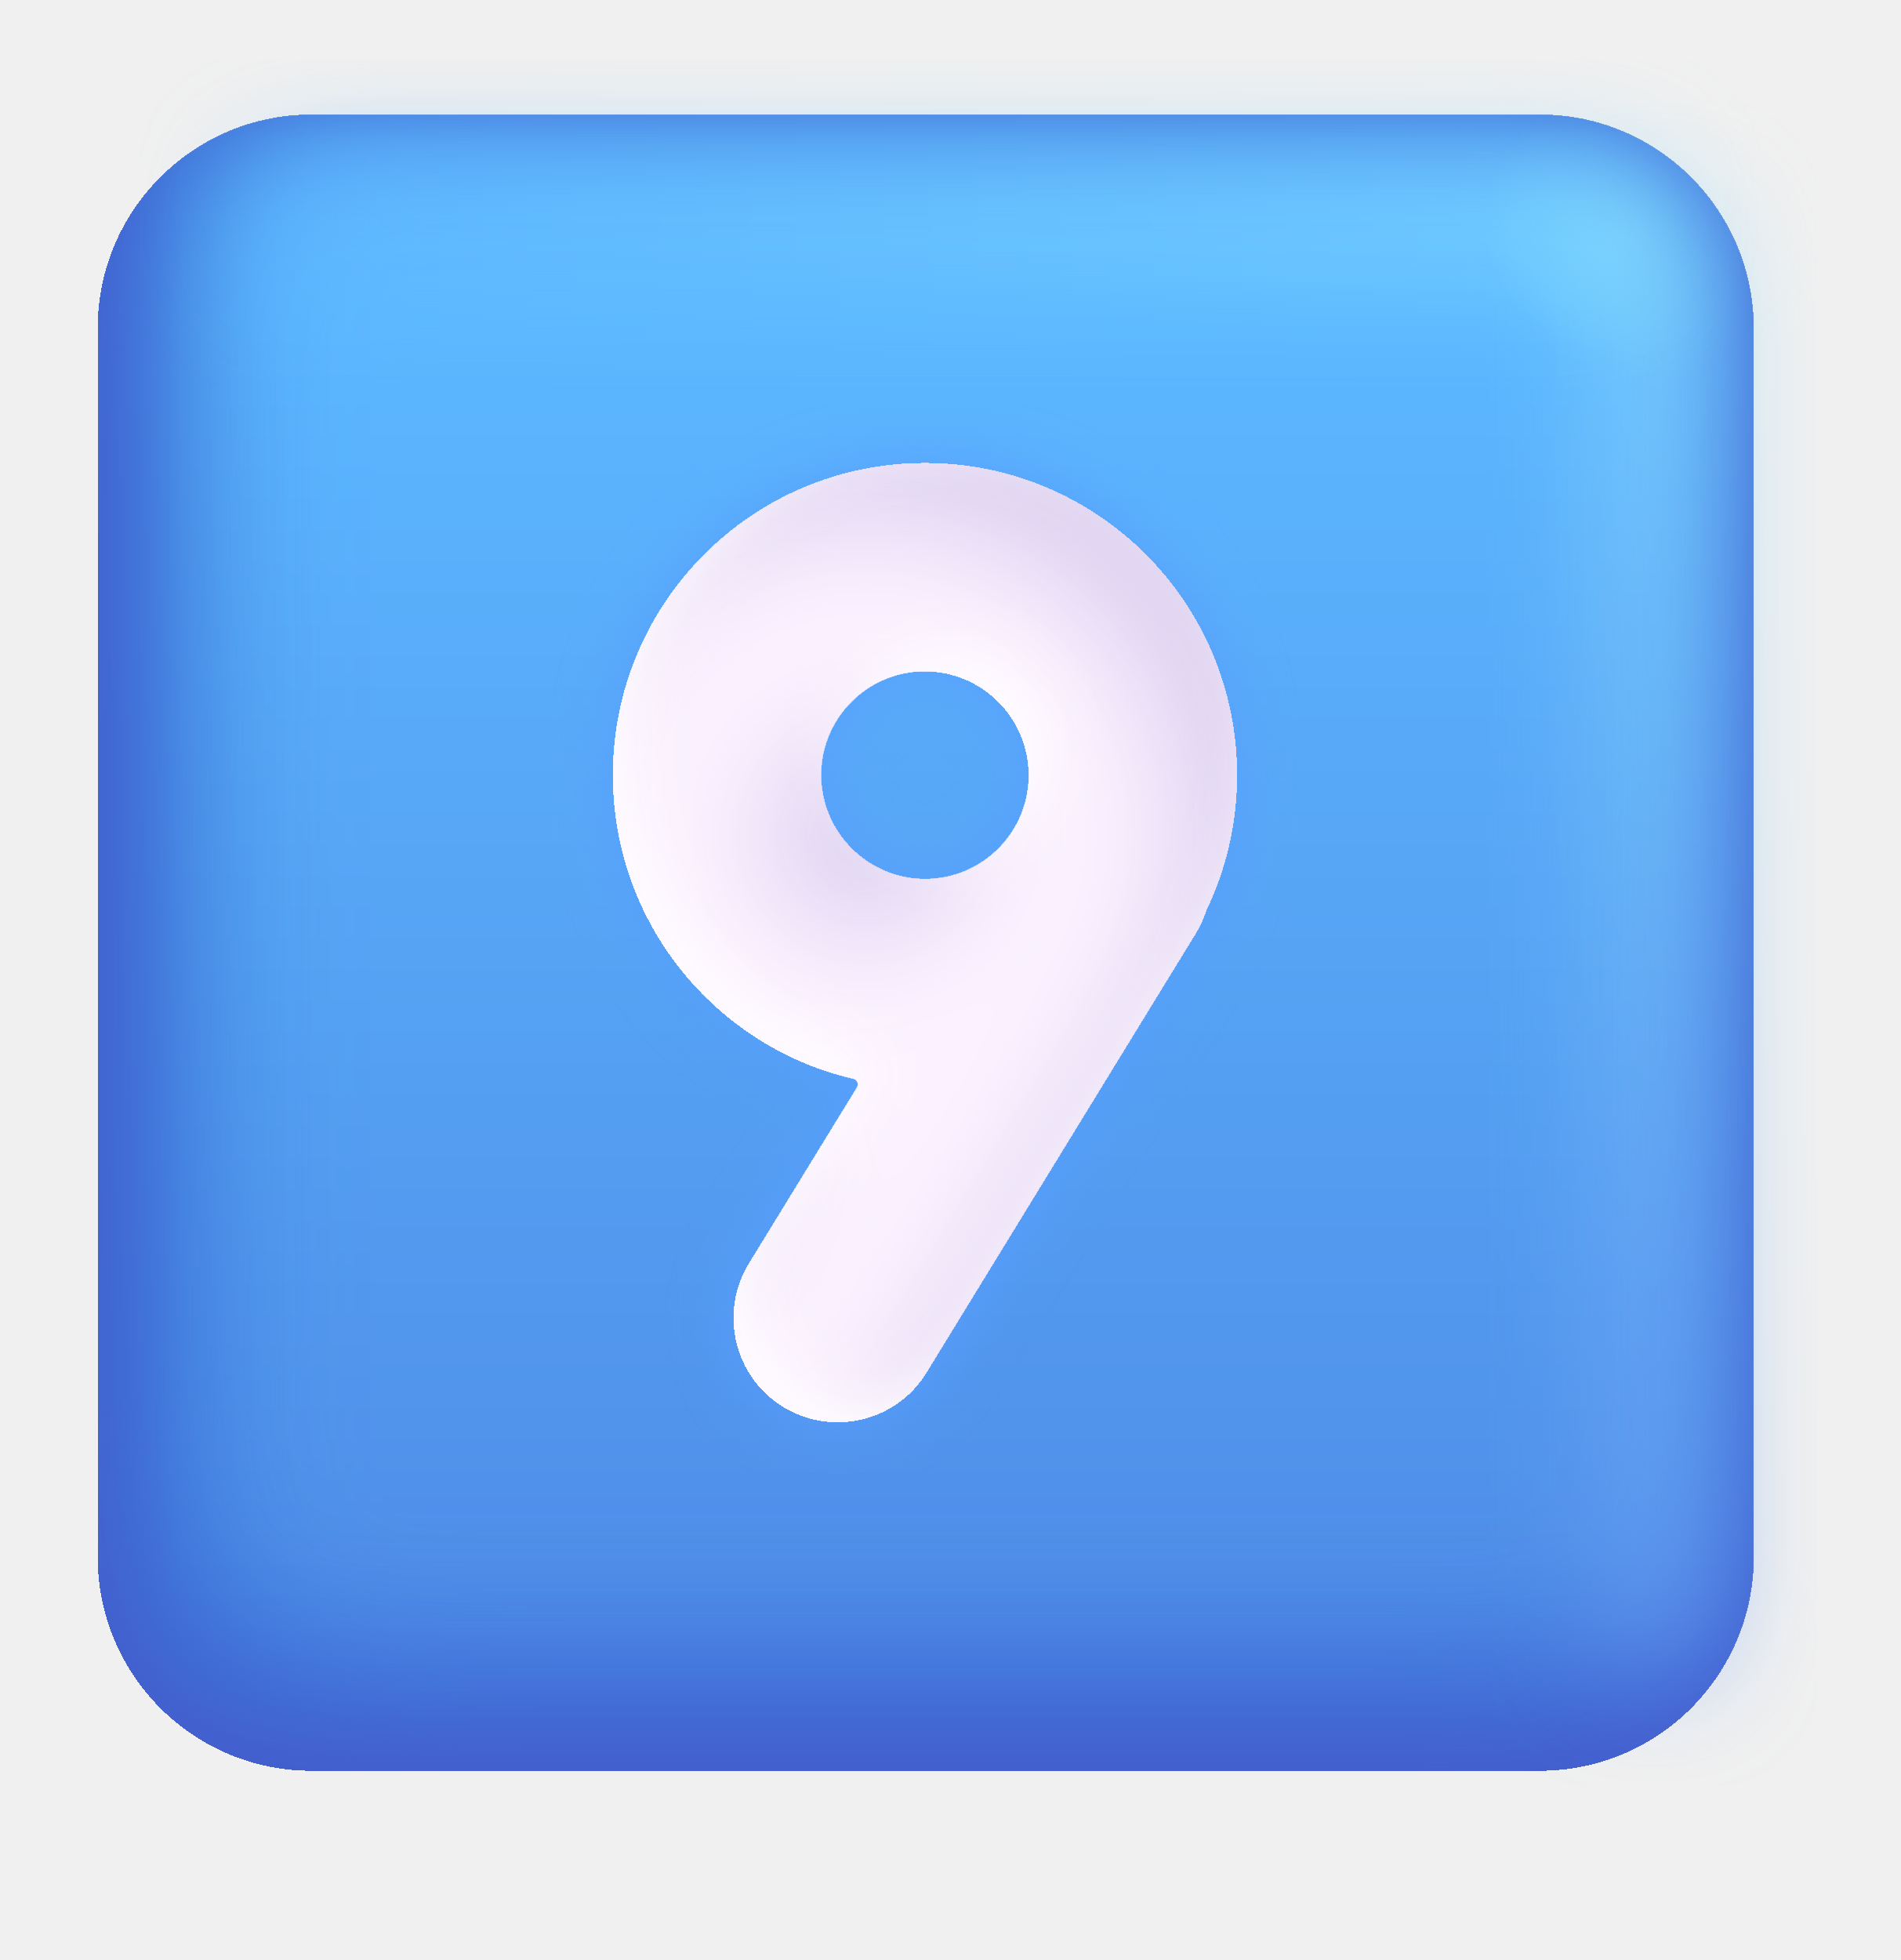
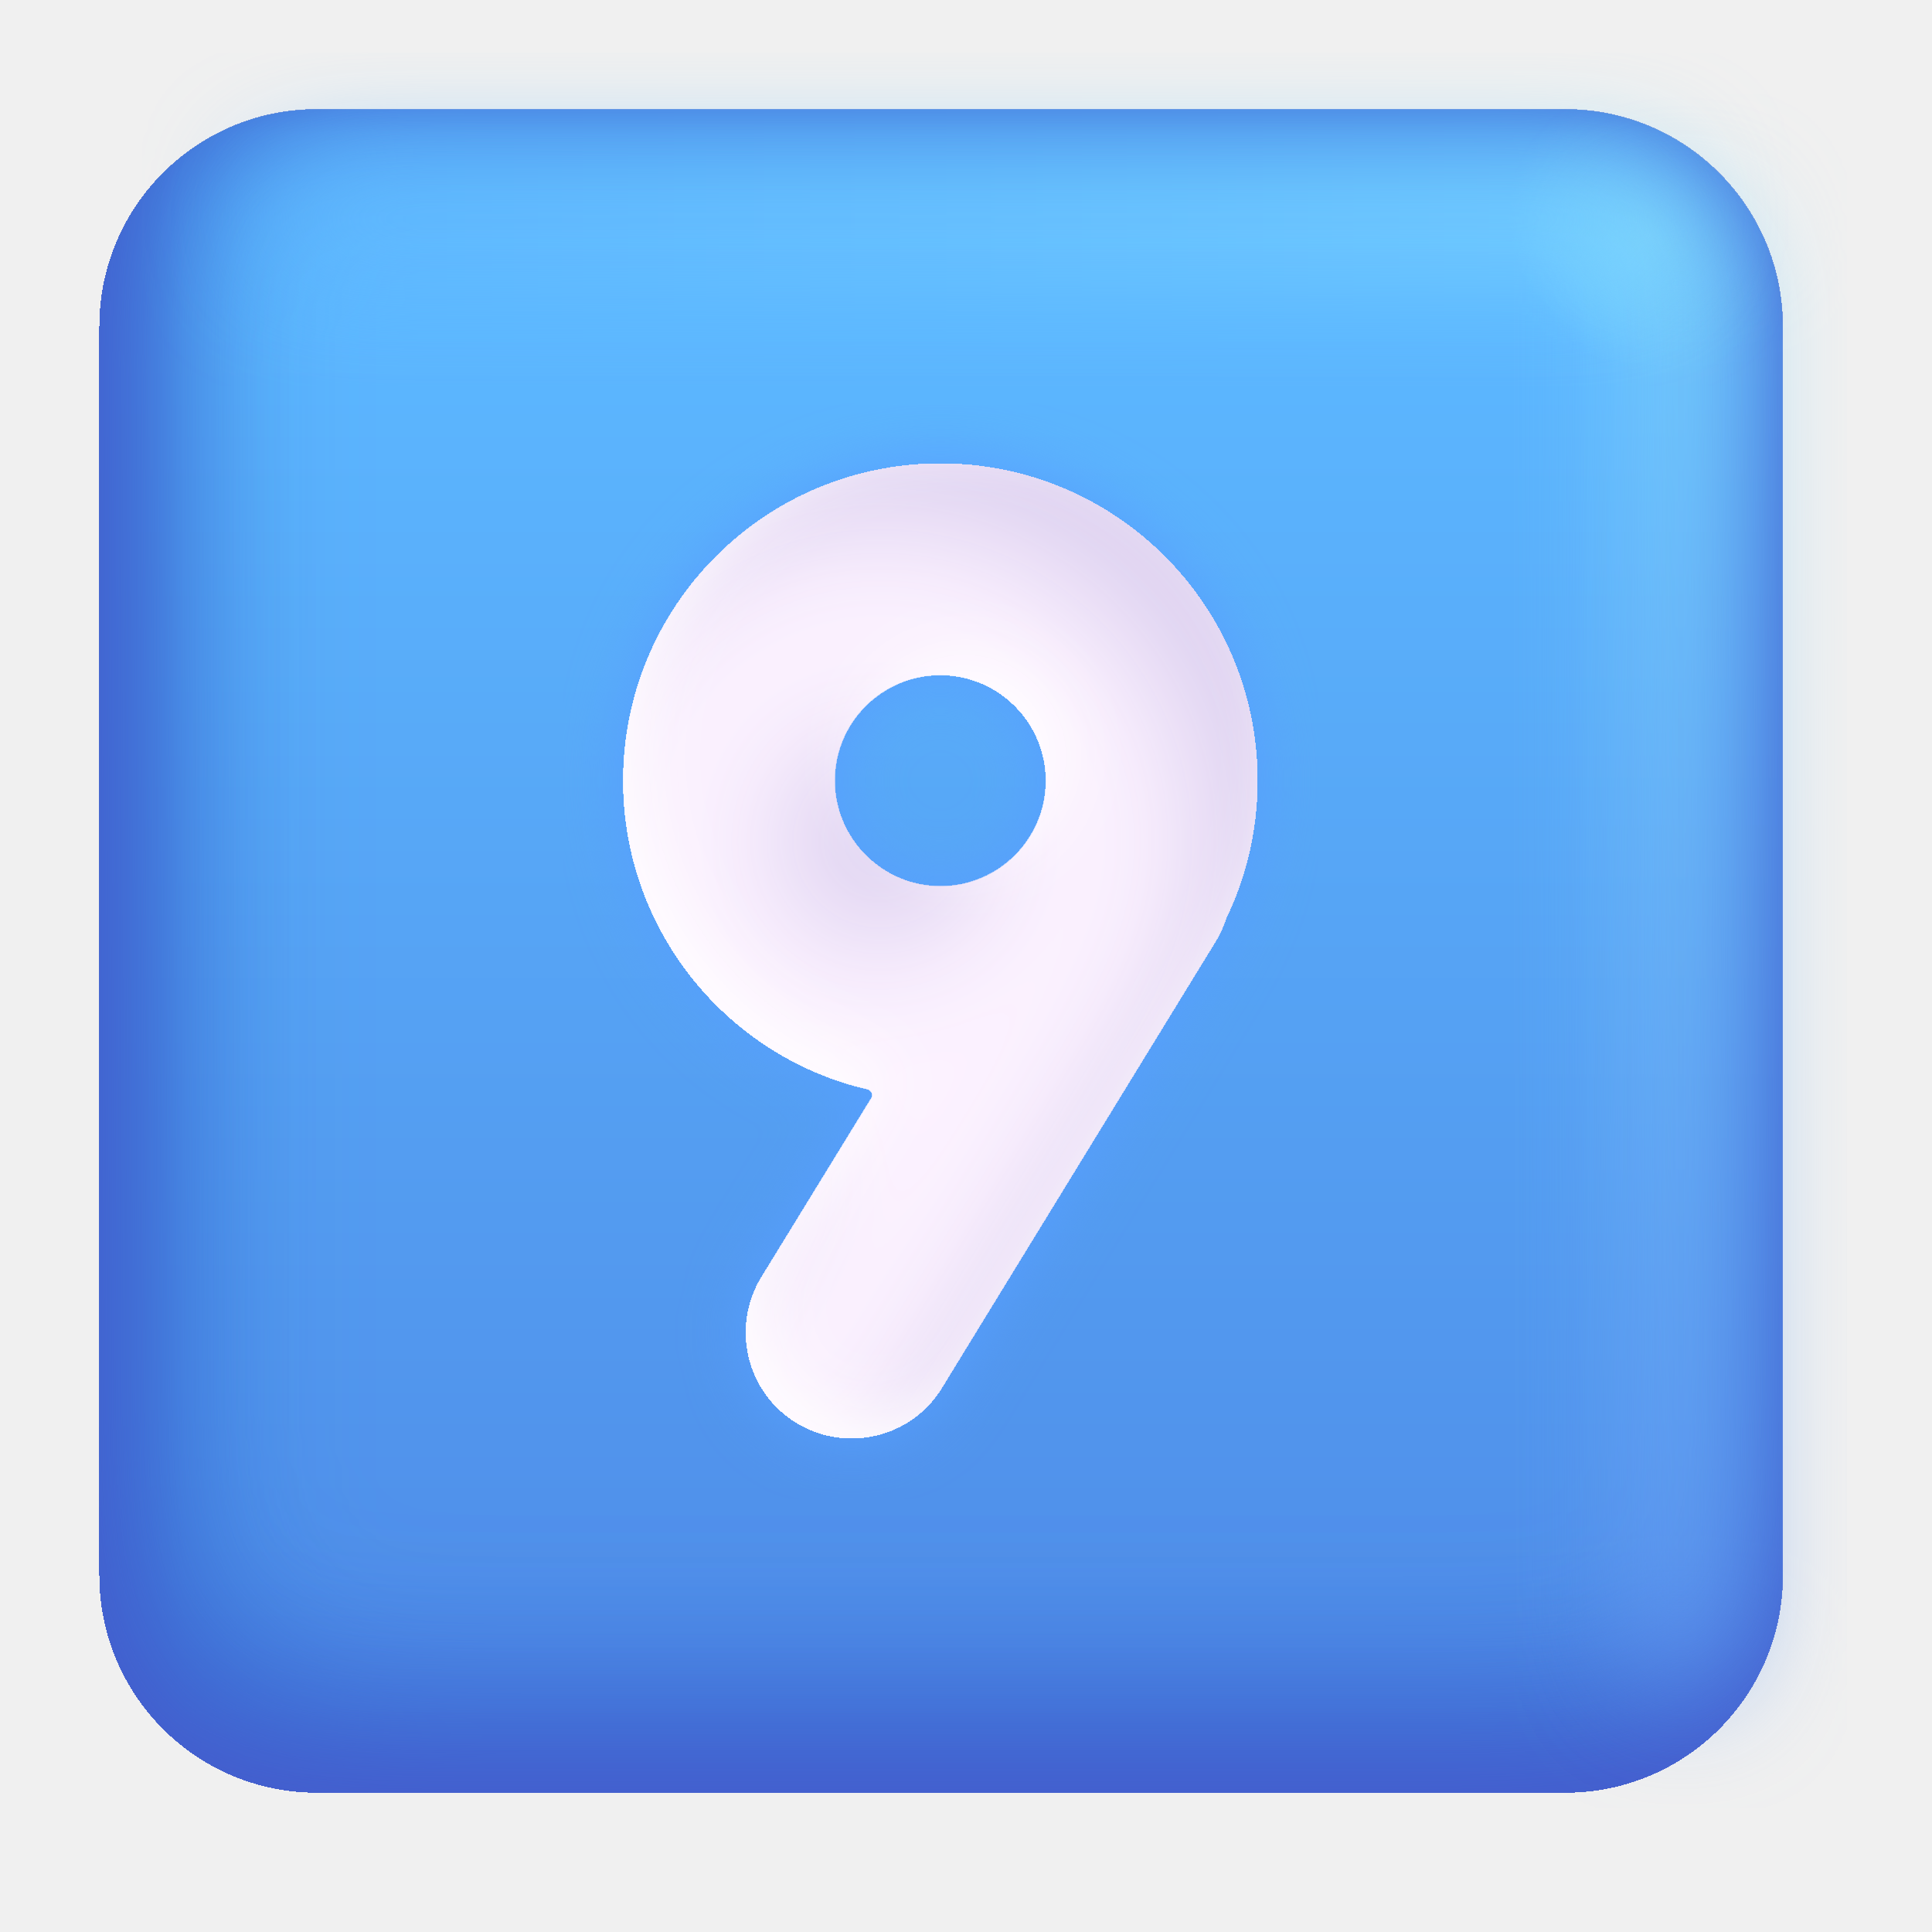
- <svg xmlns="http://www.w3.org/2000/svg" width="32" height="33" viewBox="0 0 32 33" fill="none">
-   <g clip-path="url(#clip0_18590_3386)">
-     <g filter="url(#filter0_ii_18590_3386)">
-       <rect x="1.651" y="1.933" width="27.875" height="27.875" rx="3.6" fill="url(#paint0_linear_18590_3386)" />
-       <rect x="1.651" y="1.933" width="27.875" height="27.875" rx="3.6" fill="url(#paint1_radial_18590_3386)" />
-     </g>
-     <g filter="url(#filter1_f_18590_3386)">
-       <path d="M27.838 4.433V27.308" stroke="url(#paint2_linear_18590_3386)" stroke-width="1.5" stroke-linecap="round" />
-     </g>
-     <g filter="url(#filter2_f_18590_3386)">
-       <path d="M5.115 3.745H26.896" stroke="url(#paint3_linear_18590_3386)" stroke-width="1.5" stroke-linecap="round" />
-     </g>
-     <g filter="url(#filter3_f_18590_3386)">
-       <path d="M20.305 15.335C20.306 15.33 20.308 15.326 20.31 15.322C20.64 14.634 20.825 13.864 20.825 13.05C20.825 10.151 18.475 7.8 15.575 7.8C12.676 7.8 10.325 10.151 10.325 13.05C10.325 15.534 12.05 17.614 14.367 18.16C14.434 18.176 14.468 18.253 14.432 18.312L12.615 21.276C12.11 22.1 12.368 23.177 13.192 23.683C14.016 24.188 15.093 23.929 15.598 23.105L20.13 15.715C20.204 15.593 20.263 15.465 20.305 15.335ZM17.325 13.05C17.325 14.017 16.542 14.8 15.575 14.8C14.609 14.8 13.825 14.017 13.825 13.05C13.825 12.084 14.609 11.3 15.575 11.3C16.542 11.3 17.325 12.084 17.325 13.05Z" fill="#579FFF" />
-     </g>
-     <g filter="url(#filter4_ii_18590_3386)">
-       <path d="M20.305 15.335C20.306 15.33 20.308 15.326 20.31 15.322C20.64 14.634 20.825 13.864 20.825 13.05C20.825 10.151 18.475 7.8 15.575 7.8C12.676 7.8 10.325 10.151 10.325 13.05C10.325 15.534 12.05 17.614 14.367 18.16C14.434 18.176 14.468 18.253 14.432 18.312L12.615 21.276C12.11 22.1 12.368 23.177 13.192 23.683C14.016 24.188 15.093 23.929 15.598 23.105L20.13 15.715C20.204 15.593 20.263 15.465 20.305 15.335ZM17.325 13.05C17.325 14.017 16.542 14.8 15.575 14.8C14.609 14.8 13.825 14.017 13.825 13.05C13.825 12.084 14.609 11.3 15.575 11.3C16.542 11.3 17.325 12.084 17.325 13.05Z" fill="#FCF2FF" />
-     </g>
+ <svg xmlns="http://www.w3.org/2000/svg" width="32" height="32" viewBox="0 0 32 32" fill="none">
+   <g filter="url(#filter0_ii_18590_3386)">
+     <rect x="1.651" y="1.812" width="27.875" height="27.875" rx="3.6" fill="url(#paint0_linear_18590_3386)" />
+     <rect x="1.651" y="1.812" width="27.875" height="27.875" rx="3.6" fill="url(#paint1_radial_18590_3386)" />
+   </g>
+   <g filter="url(#filter1_f_18590_3386)">
+     <path d="M27.838 4.312V27.188" stroke="url(#paint2_linear_18590_3386)" stroke-width="1.5" stroke-linecap="round" />
+   </g>
+   <g filter="url(#filter2_f_18590_3386)">
+     <path d="M5.115 3.625H26.896" stroke="url(#paint3_linear_18590_3386)" stroke-width="1.5" stroke-linecap="round" />
+   </g>
+   <g filter="url(#filter3_f_18590_3386)">
+     <path d="M20.305 15.214C20.306 15.21 20.308 15.205 20.31 15.201C20.64 14.514 20.825 13.743 20.825 12.93C20.825 10.03 18.475 7.68 15.575 7.68C12.676 7.68 10.325 10.03 10.325 12.93C10.325 15.413 12.05 17.494 14.367 18.04C14.434 18.056 14.468 18.133 14.432 18.192L12.615 21.155C12.11 21.979 12.368 23.057 13.192 23.562C14.016 24.067 15.093 23.809 15.598 22.985L20.13 15.594C20.204 15.472 20.263 15.345 20.305 15.214ZM17.325 12.93C17.325 13.896 16.542 14.68 15.575 14.68C14.609 14.68 13.825 13.896 13.825 12.93C13.825 11.963 14.609 11.18 15.575 11.18C16.542 11.18 17.325 11.963 17.325 12.93Z" fill="#579FFF" />
+   </g>
+   <g filter="url(#filter4_ii_18590_3386)">
+     <path d="M20.305 15.214C20.306 15.21 20.308 15.205 20.31 15.201C20.64 14.514 20.825 13.743 20.825 12.93C20.825 10.03 18.475 7.68 15.575 7.68C12.676 7.68 10.325 10.03 10.325 12.93C10.325 15.413 12.05 17.494 14.367 18.04C14.434 18.056 14.468 18.133 14.432 18.192L12.615 21.155C12.11 21.979 12.368 23.057 13.192 23.562C14.016 24.067 15.093 23.809 15.598 22.985L20.13 15.594C20.204 15.472 20.263 15.345 20.305 15.214ZM17.325 12.93C17.325 13.896 16.542 14.68 15.575 14.68C14.609 14.68 13.825 13.896 13.825 12.93C13.825 11.963 14.609 11.18 15.575 11.18C16.542 11.18 17.325 11.963 17.325 12.93Z" fill="#FCF2FF" />
  </g>
  <defs>
-     <filter id="filter0_ii_18590_3386" x="1.651" y="0.933" width="28.875" height="28.875" filterUnits="userSpaceOnUse" color-interpolation-filters="sRGB">
+     <filter id="filter0_ii_18590_3386" x="1.651" y="0.812" width="28.875" height="28.875" filterUnits="userSpaceOnUse" color-interpolation-filters="sRGB">
      <feFlood flood-opacity="0" result="BackgroundImageFix" />
      <feBlend mode="normal" in="SourceGraphic" in2="BackgroundImageFix" result="shape" />
      <feColorMatrix in="SourceAlpha" type="matrix" values="0 0 0 0 0 0 0 0 0 0 0 0 0 0 0 0 0 0 127 0" result="hardAlpha" />
      <feOffset dx="1" dy="-1" />
      <feGaussianBlur stdDeviation="1.5" />
      <feComposite in2="hardAlpha" operator="arithmetic" k2="-1" k3="1" />
      <feColorMatrix type="matrix" values="0 0 0 0 0.188 0 0 0 0 0.471 0 0 0 0 0.843 0 0 0 1 0" />
      <feBlend mode="normal" in2="shape" result="effect1_innerShadow_18590_3386" />
      <feColorMatrix in="SourceAlpha" type="matrix" values="0 0 0 0 0 0 0 0 0 0 0 0 0 0 0 0 0 0 127 0" result="hardAlpha" />
      <feOffset dy="-1" />
      <feGaussianBlur stdDeviation="1.5" />
      <feComposite in2="hardAlpha" operator="arithmetic" k2="-1" k3="1" />
      <feColorMatrix type="matrix" values="0 0 0 0 0.275 0 0 0 0 0.349 0 0 0 0 0.8 0 0 0 1 0" />
      <feBlend mode="normal" in2="effect1_innerShadow_18590_3386" result="effect2_innerShadow_18590_3386" />
    </filter>
-     <filter id="filter1_f_18590_3386" x="25.088" y="1.683" width="5.5" height="28.375" filterUnits="userSpaceOnUse" color-interpolation-filters="sRGB">
+     <filter id="filter1_f_18590_3386" x="25.088" y="1.562" width="5.5" height="28.375" filterUnits="userSpaceOnUse" color-interpolation-filters="sRGB">
      <feFlood flood-opacity="0" result="BackgroundImageFix" />
      <feBlend mode="normal" in="SourceGraphic" in2="BackgroundImageFix" result="shape" />
      <feGaussianBlur stdDeviation="1" result="effect1_foregroundBlur_18590_3386" />
    </filter>
-     <filter id="filter2_f_18590_3386" x="2.365" y="0.995" width="27.281" height="5.5" filterUnits="userSpaceOnUse" color-interpolation-filters="sRGB">
+     <filter id="filter2_f_18590_3386" x="2.365" y="0.875" width="27.281" height="5.5" filterUnits="userSpaceOnUse" color-interpolation-filters="sRGB">
      <feFlood flood-opacity="0" result="BackgroundImageFix" />
      <feBlend mode="normal" in="SourceGraphic" in2="BackgroundImageFix" result="shape" />
      <feGaussianBlur stdDeviation="1" result="effect1_foregroundBlur_18590_3386" />
    </filter>
-     <filter id="filter3_f_18590_3386" x="9.325" y="6.8" width="12.5" height="18.141" filterUnits="userSpaceOnUse" color-interpolation-filters="sRGB">
+     <filter id="filter3_f_18590_3386" x="9.325" y="6.68" width="12.5" height="18.141" filterUnits="userSpaceOnUse" color-interpolation-filters="sRGB">
      <feFlood flood-opacity="0" result="BackgroundImageFix" />
      <feBlend mode="normal" in="SourceGraphic" in2="BackgroundImageFix" result="shape" />
      <feGaussianBlur stdDeviation="0.5" result="effect1_foregroundBlur_18590_3386" />
    </filter>
-     <filter id="filter4_ii_18590_3386" x="9.325" y="7.4" width="11.9" height="17.541" filterUnits="userSpaceOnUse" color-interpolation-filters="sRGB">
+     <filter id="filter4_ii_18590_3386" x="9.325" y="7.28" width="11.9" height="17.541" filterUnits="userSpaceOnUse" color-interpolation-filters="sRGB">
      <feFlood flood-opacity="0" result="BackgroundImageFix" />
      <feBlend mode="normal" in="SourceGraphic" in2="BackgroundImageFix" result="shape" />
      <feColorMatrix in="SourceAlpha" type="matrix" values="0 0 0 0 0 0 0 0 0 0 0 0 0 0 0 0 0 0 127 0" result="hardAlpha" />
      <feOffset dx="-1" dy="1" />
      <feGaussianBlur stdDeviation="1" />
      <feComposite in2="hardAlpha" operator="arithmetic" k2="-1" k3="1" />
      <feColorMatrix type="matrix" values="0 0 0 0 0.867 0 0 0 0 0.82 0 0 0 0 0.941 0 0 0 1 0" />
      <feBlend mode="normal" in2="shape" result="effect1_innerShadow_18590_3386" />
      <feColorMatrix in="SourceAlpha" type="matrix" values="0 0 0 0 0 0 0 0 0 0 0 0 0 0 0 0 0 0 127 0" result="hardAlpha" />
      <feOffset dx="0.4" dy="-0.4" />
      <feGaussianBlur stdDeviation="0.5" />
      <feComposite in2="hardAlpha" operator="arithmetic" k2="-1" k3="1" />
      <feColorMatrix type="matrix" values="0 0 0 0 1 0 0 0 0 0.988 0 0 0 0 1 0 0 0 1 0" />
      <feBlend mode="normal" in2="effect1_innerShadow_18590_3386" result="effect2_innerShadow_18590_3386" />
    </filter>
-     <linearGradient id="paint0_linear_18590_3386" x1="15.588" y1="5.507" x2="15.588" y2="38.76" gradientUnits="userSpaceOnUse">
+     <linearGradient id="paint0_linear_18590_3386" x1="15.588" y1="5.387" x2="15.588" y2="38.64" gradientUnits="userSpaceOnUse">
      <stop stop-color="#5CB7FF" />
      <stop offset="1" stop-color="#4878DD" />
    </linearGradient>
-     <radialGradient id="paint1_radial_18590_3386" cx="0" cy="0" r="1" gradientUnits="userSpaceOnUse" gradientTransform="translate(27.3071 4.02673) rotate(136.771) scale(2.14444 2.50466)">
+     <radialGradient id="paint1_radial_18590_3386" cx="0" cy="0" r="1" gradientUnits="userSpaceOnUse" gradientTransform="translate(27.3071 3.90625) rotate(136.771) scale(2.14444 2.50466)">
      <stop stop-color="#7BD7FF" />
      <stop offset="1" stop-color="#7BD7FF" stop-opacity="0" />
    </radialGradient>
-     <linearGradient id="paint2_linear_18590_3386" x1="28.338" y1="4.433" x2="28.338" y2="27.308" gradientUnits="userSpaceOnUse">
+     <linearGradient id="paint2_linear_18590_3386" x1="28.338" y1="4.312" x2="28.338" y2="27.188" gradientUnits="userSpaceOnUse">
      <stop stop-color="#7FD9FF" />
      <stop offset="1" stop-color="#639DF4" />
    </linearGradient>
-     <linearGradient id="paint3_linear_18590_3386" x1="28.052" y1="3.996" x2="2.521" y2="3.996" gradientUnits="userSpaceOnUse">
+     <linearGradient id="paint3_linear_18590_3386" x1="28.052" y1="3.875" x2="2.521" y2="3.875" gradientUnits="userSpaceOnUse">
      <stop stop-color="#7DD8FF" />
      <stop offset="1" stop-color="#5DB6FF" />
    </linearGradient>
-     <clipPath id="clip0_18590_3386">
-       <rect width="32" height="32" fill="white" transform="translate(0 0.120483)" />
-     </clipPath>
  </defs>
</svg>
